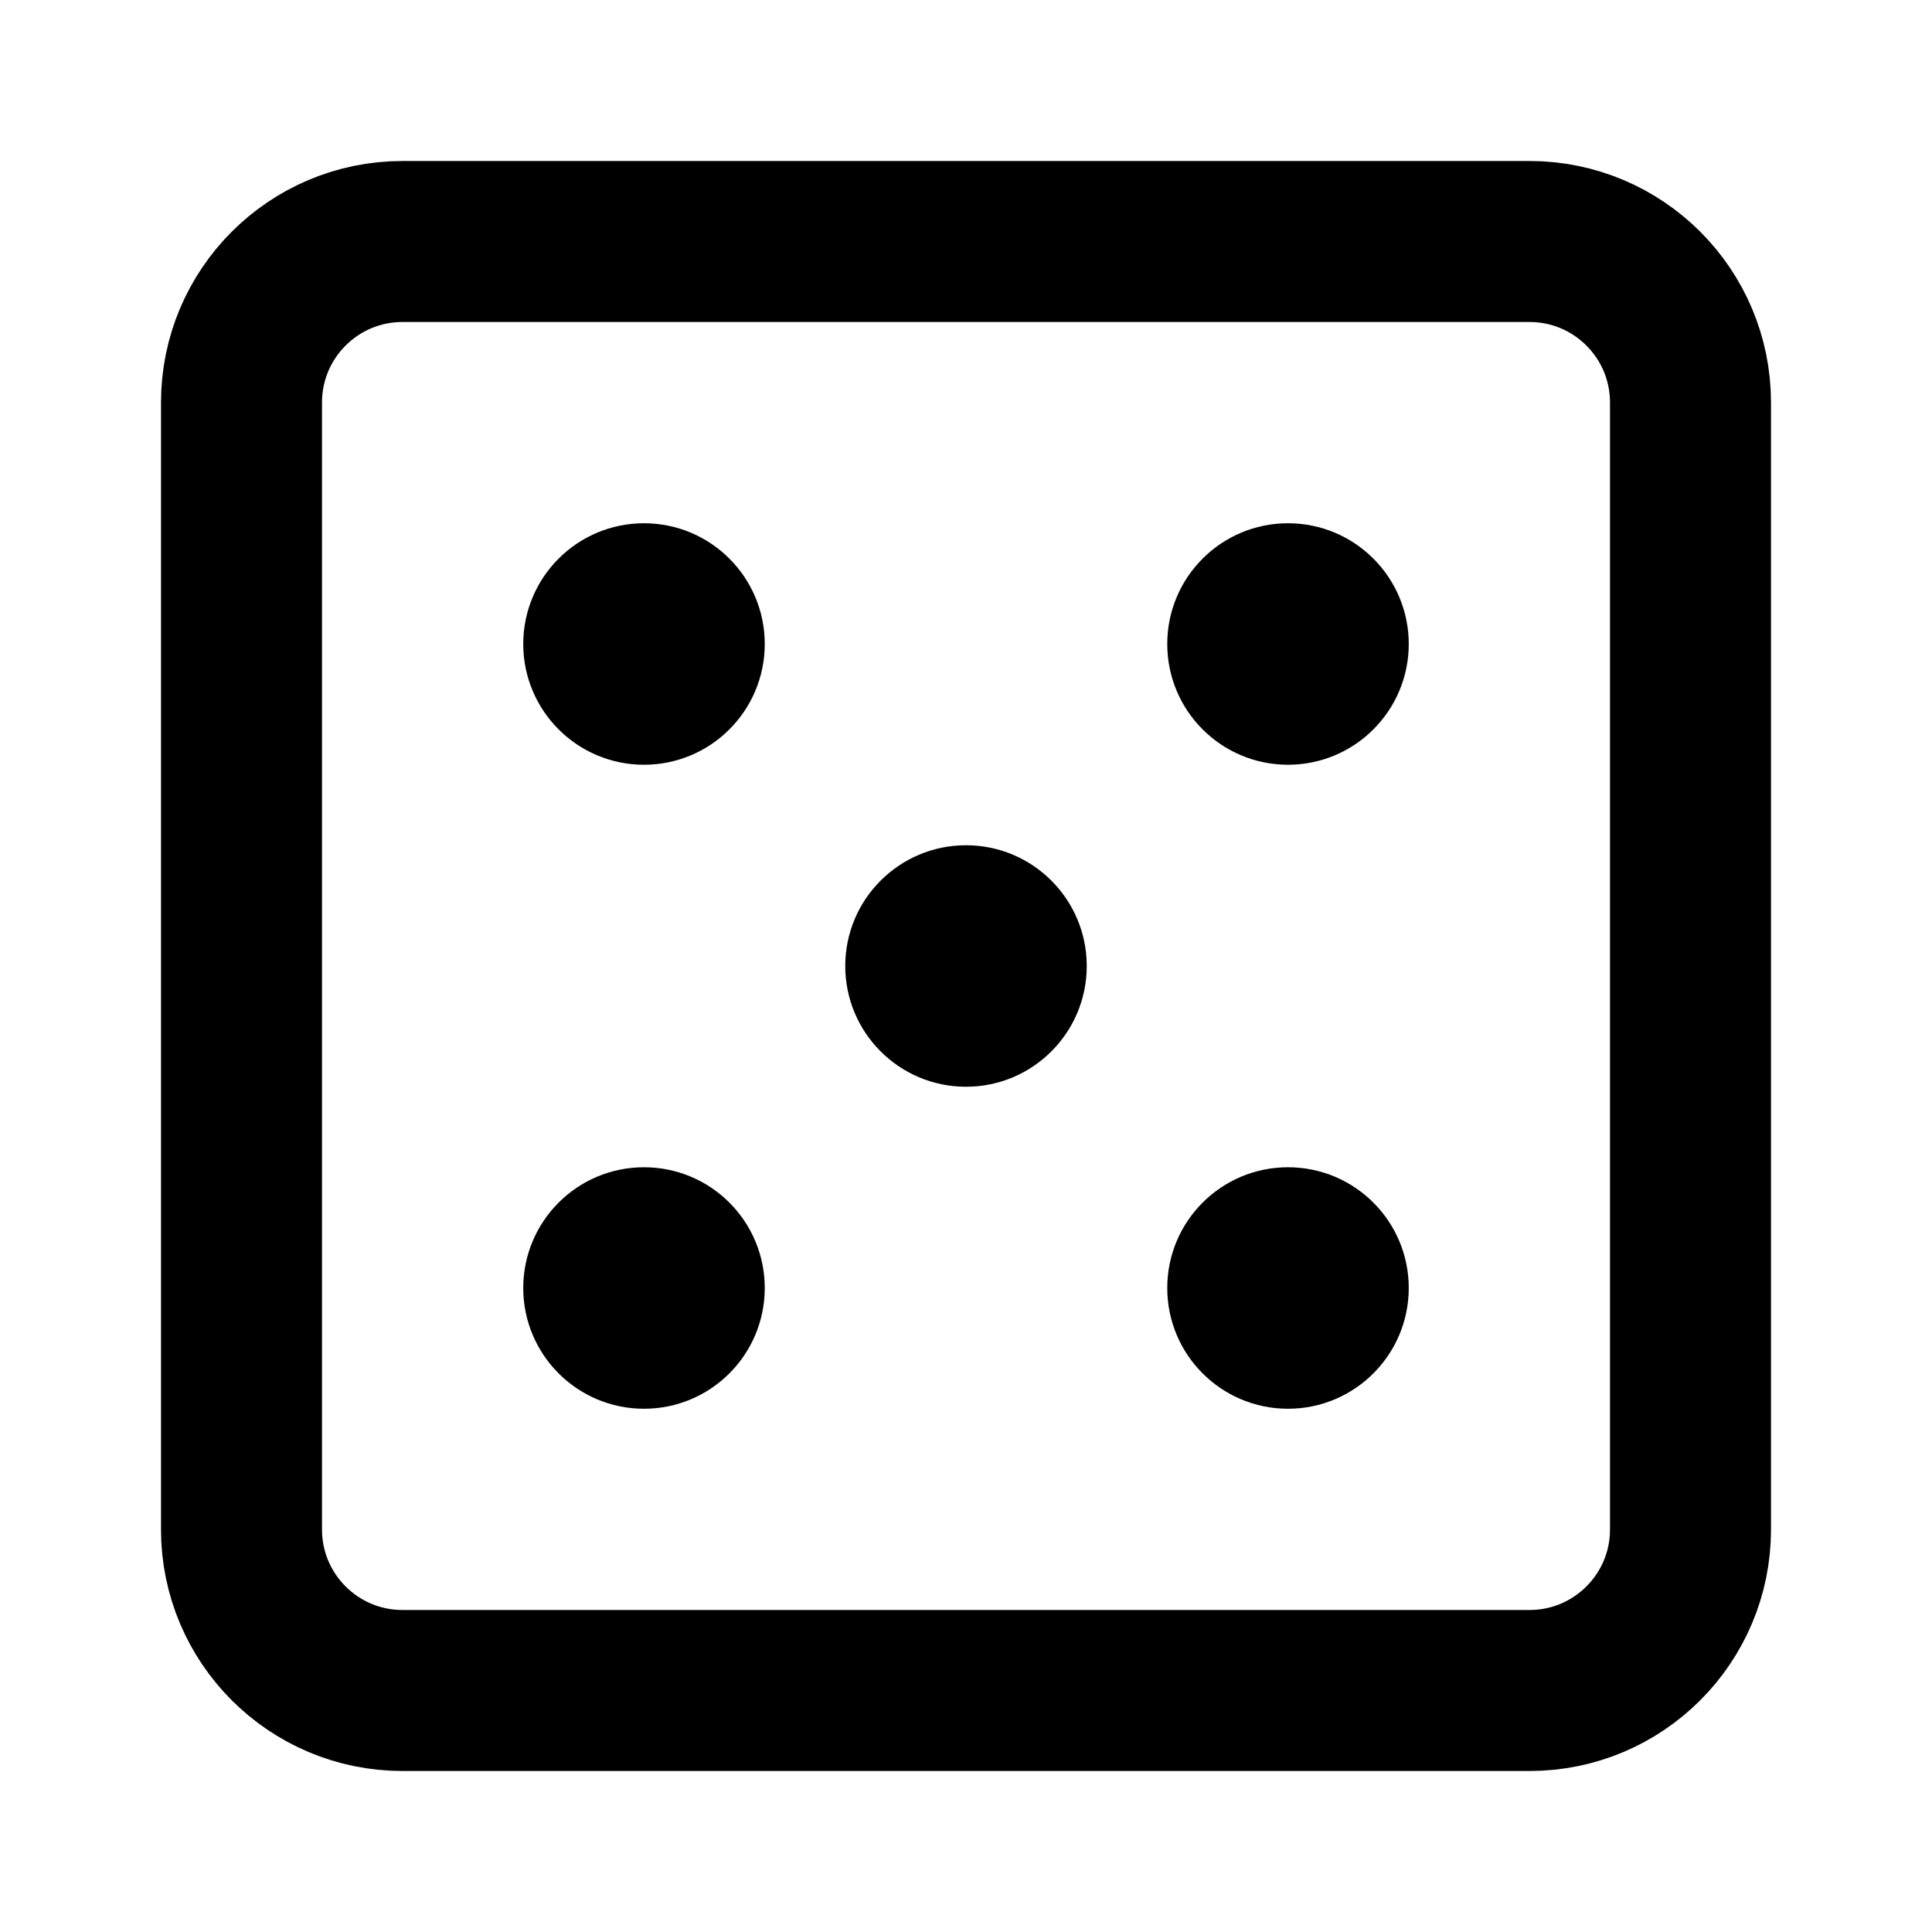
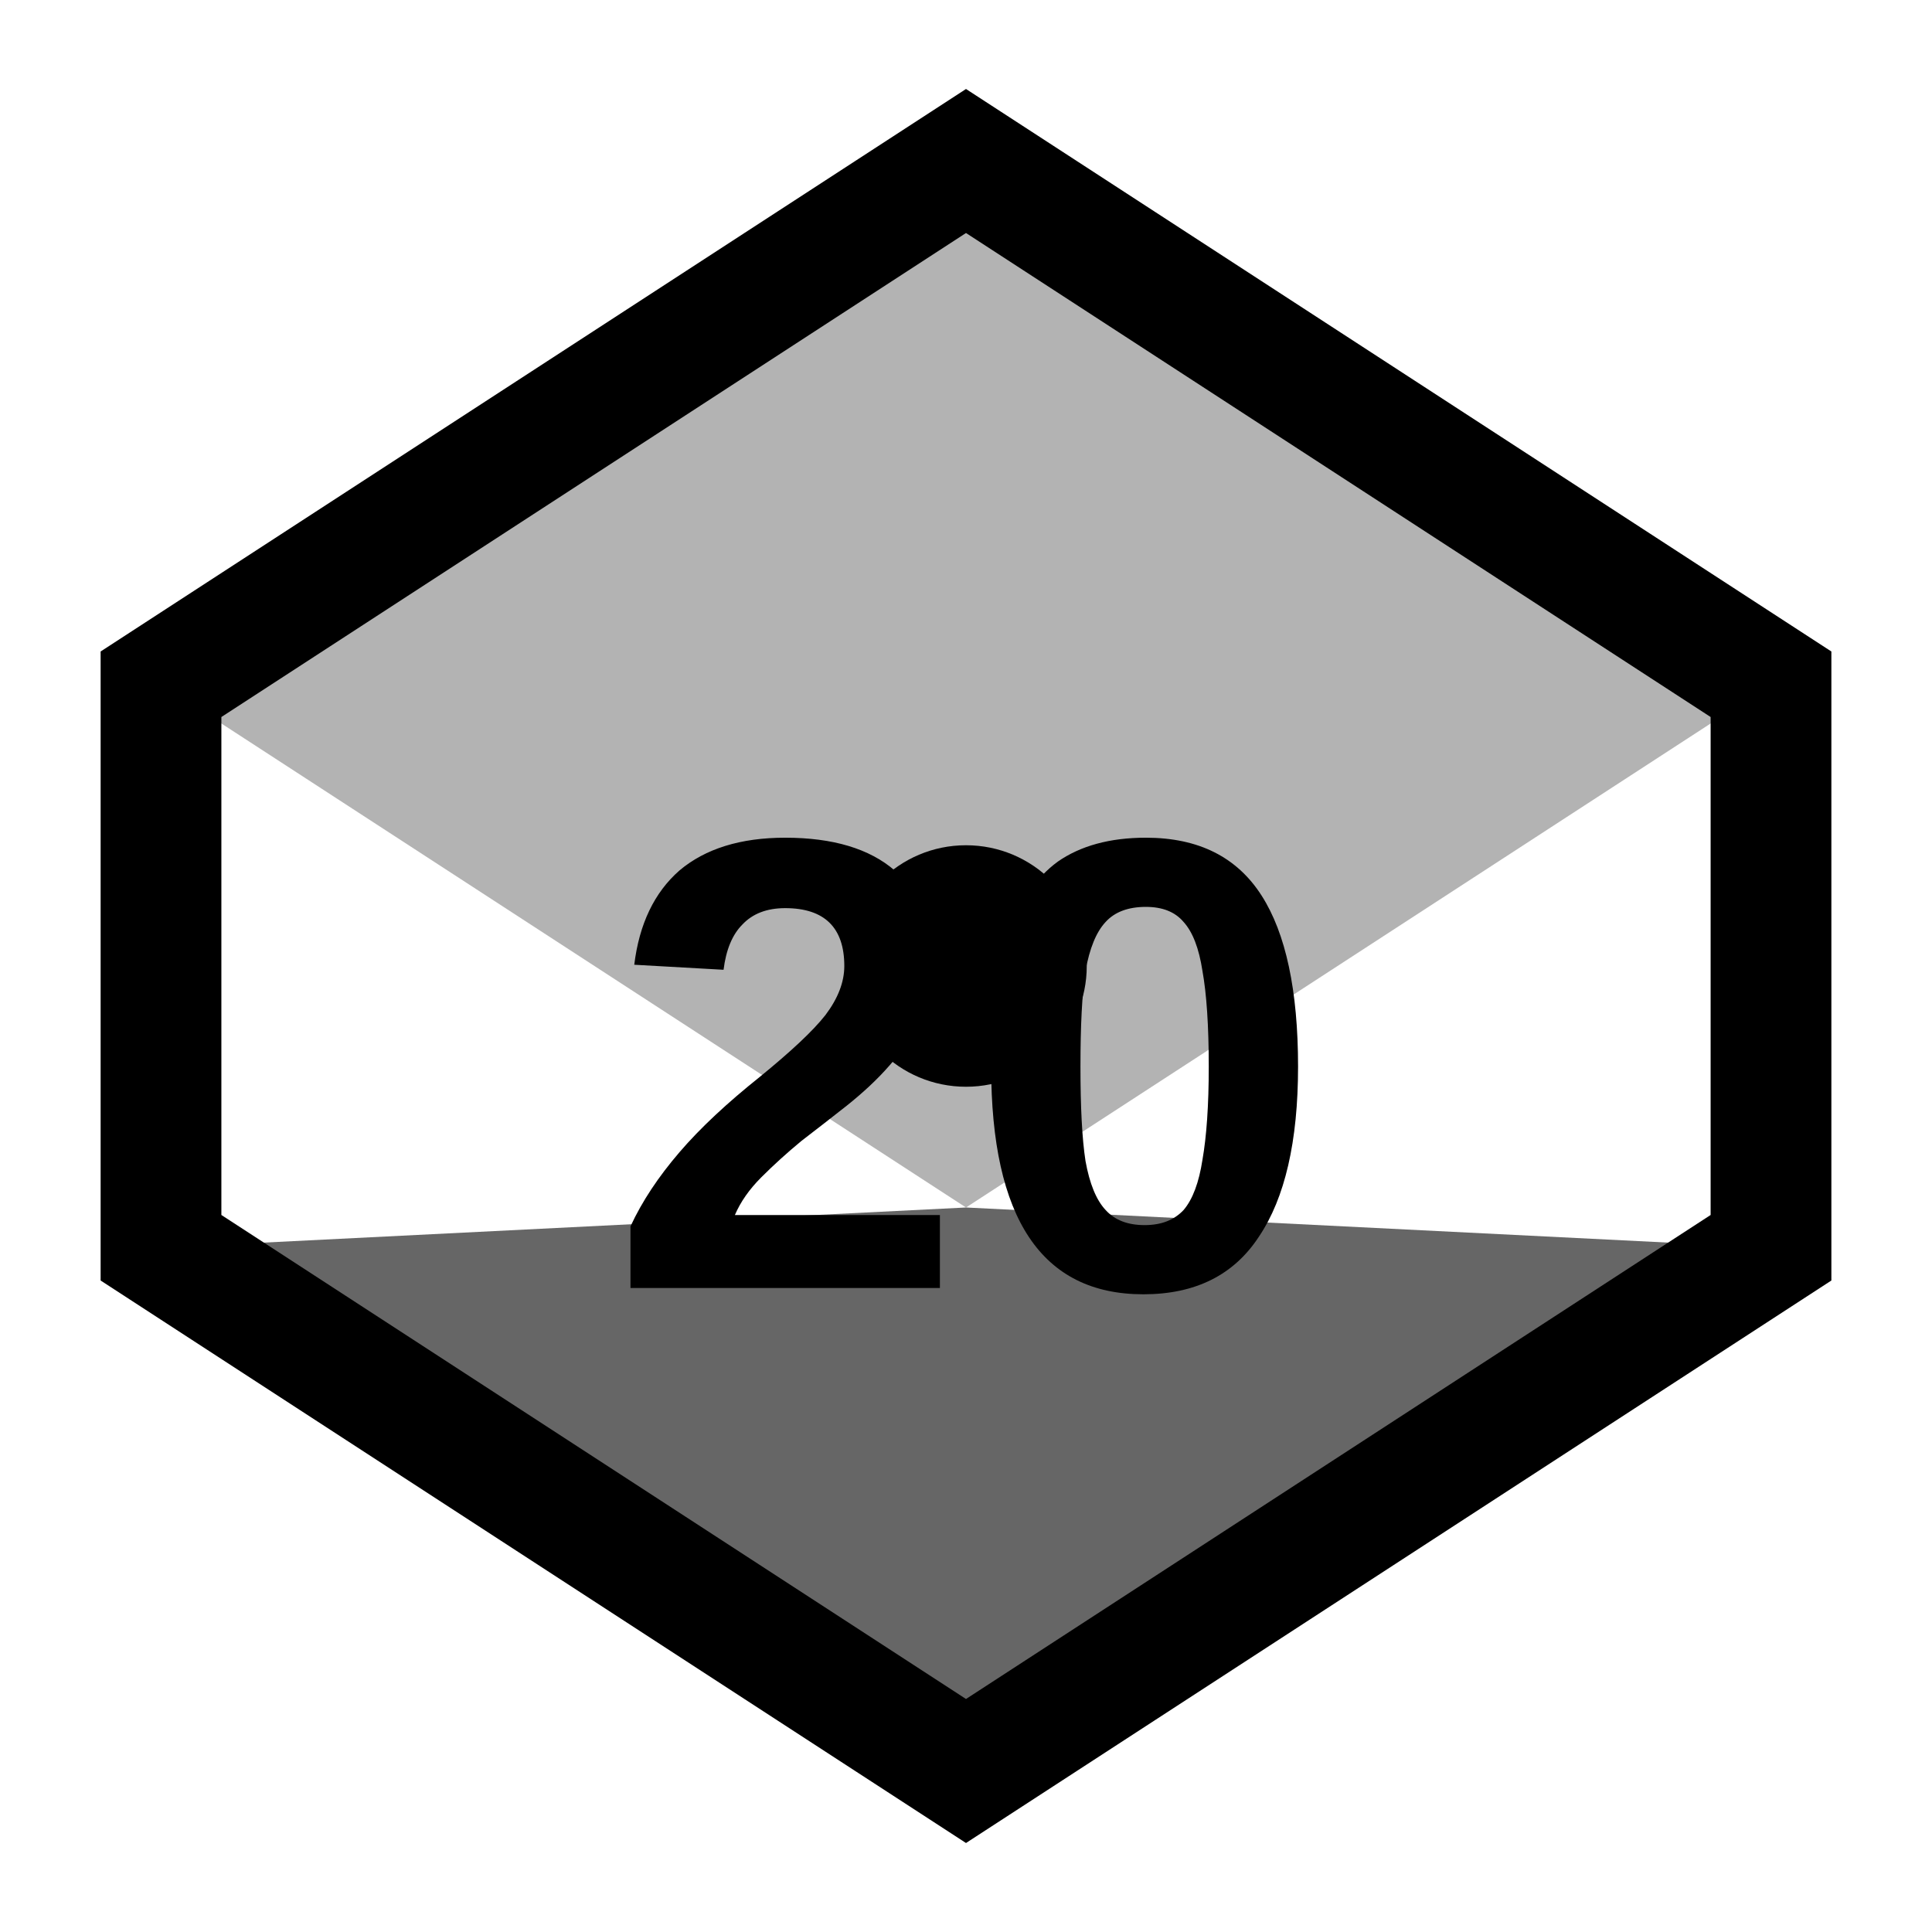
<svg xmlns="http://www.w3.org/2000/svg" viewBox="0 0 24 24" fill="currentColor">
-   <rect x="3" y="3" width="18" height="18" rx="2" stroke="currentColor" stroke-width="2" fill="none" />
-   <circle cx="8" cy="8" r="1.5" fill="currentColor" />
-   <circle cx="16" cy="16" r="1.5" fill="currentColor" />
-   <circle cx="8" cy="16" r="1.5" fill="currentColor" />
-   <circle cx="16" cy="8" r="1.5" fill="currentColor" />
+   <path d="M12 2L22 8.5V15.5L12 22L2 15.5V8.5L12 2Z" stroke="currentColor" stroke-width="1.5" fill="none" />
+   <path d="M12 2L2 8.5L12 15L22 8.5L12 2Z" fill="currentColor" opacity="0.3" />
+   <path d="M12 15L22 15.5L12 22L2 15.5L12 15Z" fill="currentColor" opacity="0.6" />
  <circle cx="12" cy="12" r="1.5" fill="currentColor" />
+   <text x="12" y="16" font-family="Arial, sans-serif" font-size="8" font-weight="bold" text-anchor="middle" fill="currentColor">20</text>
</svg>
